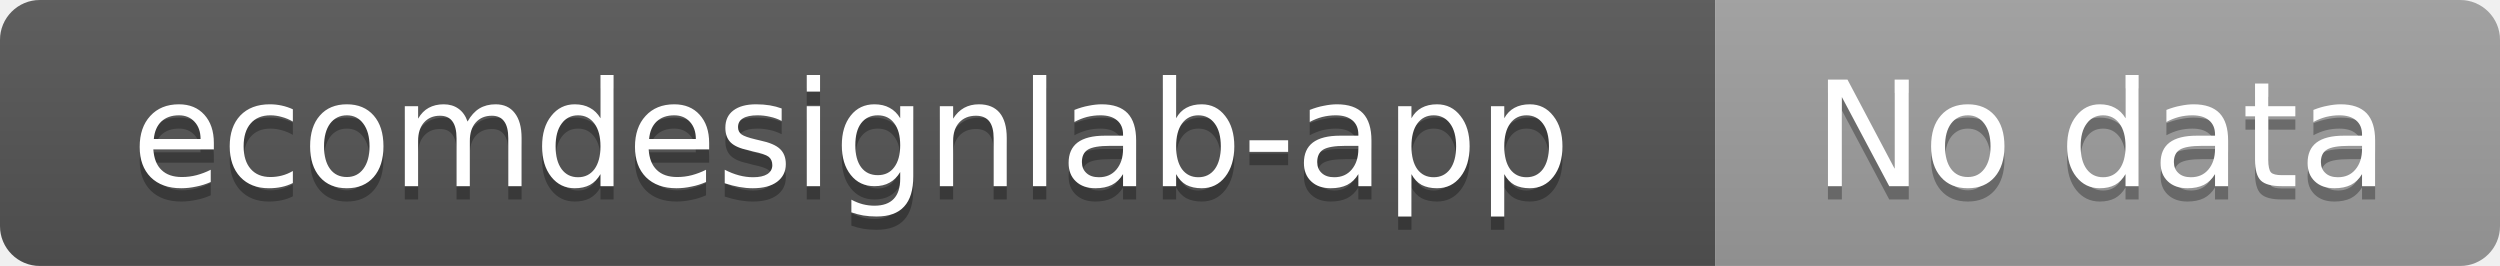
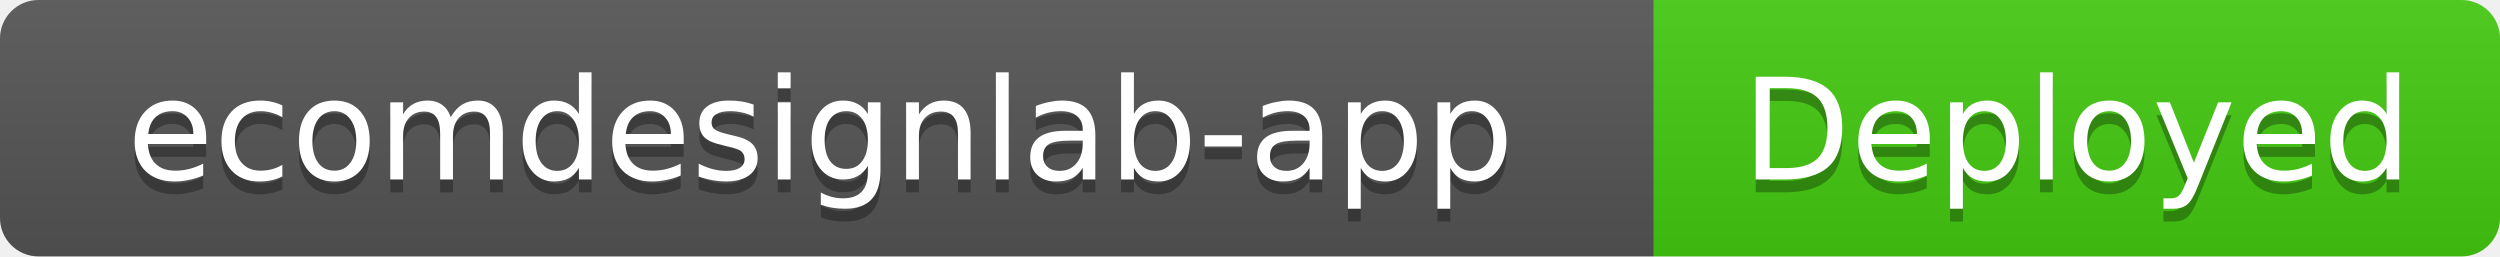
- <svg xmlns="http://www.w3.org/2000/svg" width="188" height="20">
+ <svg xmlns="http://www.w3.org/2000/svg" width="195" height="20">
  <linearGradient id="a" x2="0" y2="100%">
    <stop offset="0" stop-color="#bbb" stop-opacity=".1" />
    <stop offset="1" stop-opacity=".1" />
  </linearGradient>
  <clipPath id="r">
-     <rect width="188" height="20" rx="3" fill="#fff" />
+     <rect width="195" height="20" rx="3" fill="#fff" />
  </clipPath>
  <g clip-path="url(#r)">
    <rect width="129" height="20" fill="#555" />
-     <rect x="129" width="59" height="20" fill="#9f9f9f" />
-     <rect width="188" height="20" fill="url(#a)" />
+     <rect x="129" width="66" height="20" fill="#4c1" />
+     <rect width="195" height="20" fill="url(#a)" />
  </g>
  <g fill="#fff" text-anchor="middle" font-family="Verdana,Geneva,DejaVu Sans,sans-serif" font-size="11">
    <text x="64" y="15" fill="#010101" fill-opacity=".3">ecomdesignlab-app</text>
    <text x="64" y="14">ecomdesignlab-app</text>
-     <text x="158" y="15" fill="#010101" fill-opacity=".3">No data</text>
-     <text x="158" y="14">No data</text>
+     <text x="162" y="15" fill="#010101" fill-opacity=".3">Deployed</text>
+     <text x="162" y="14">Deployed</text>
  </g>
</svg>
